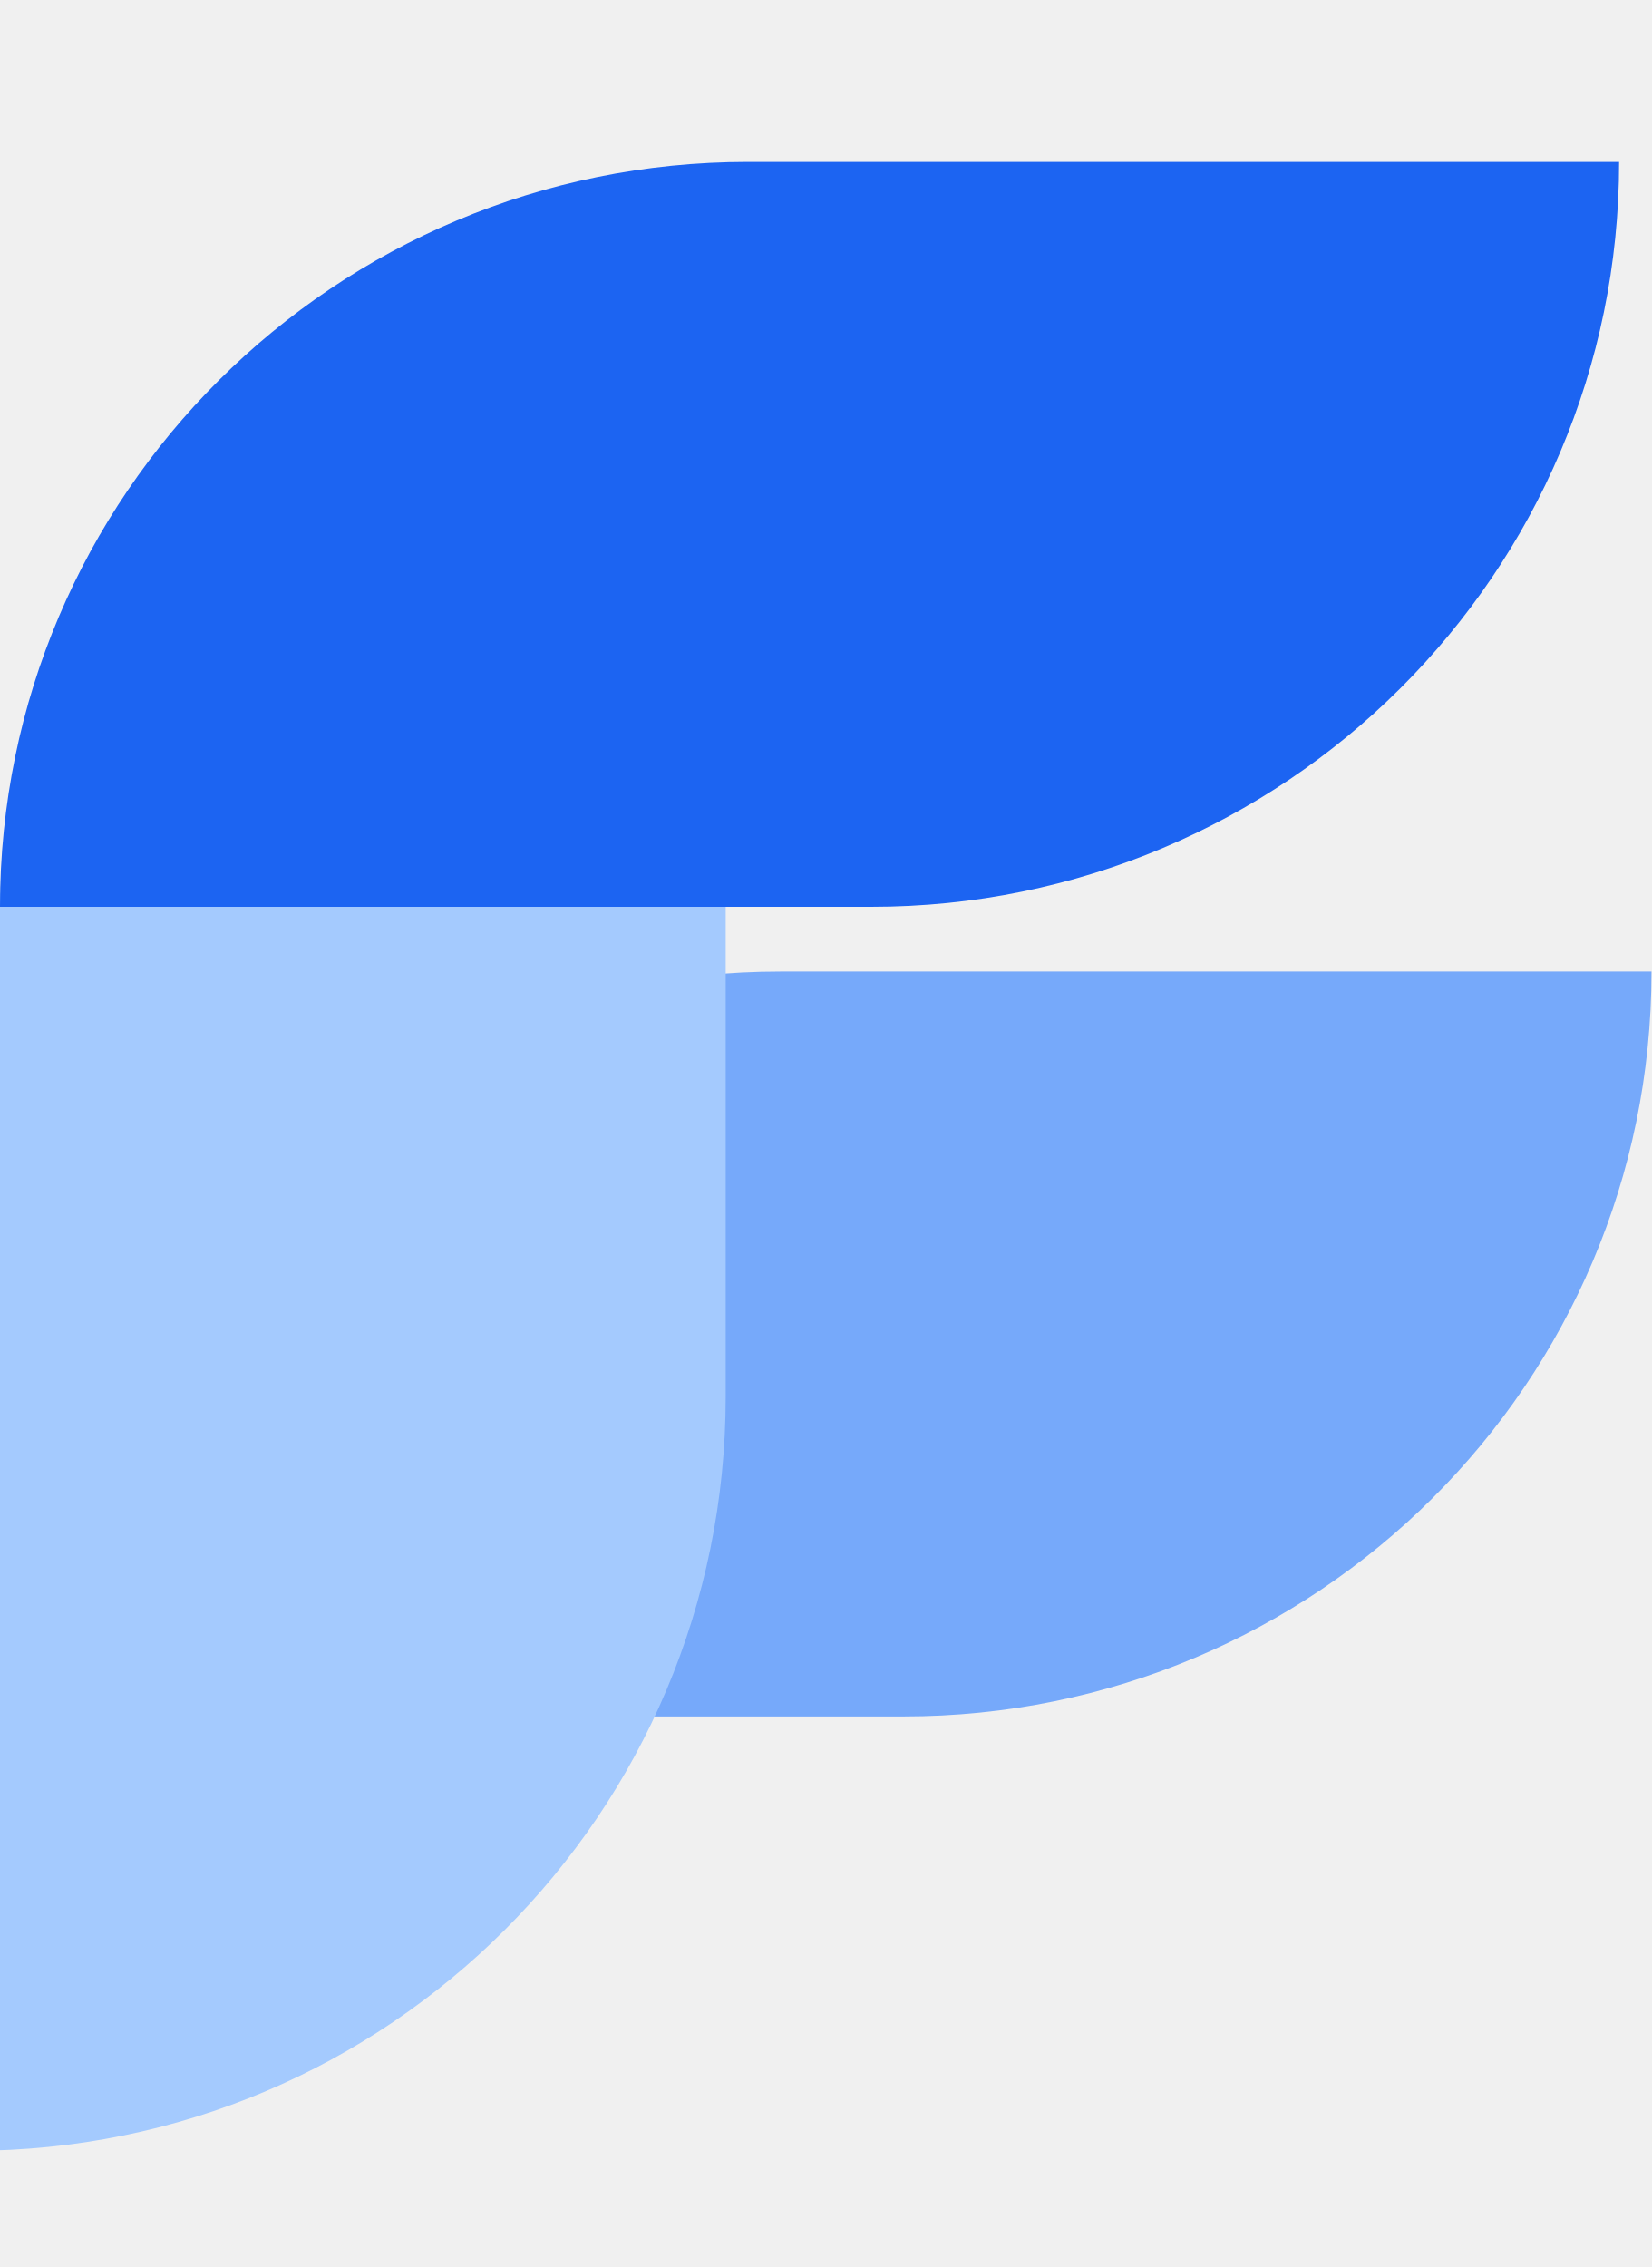
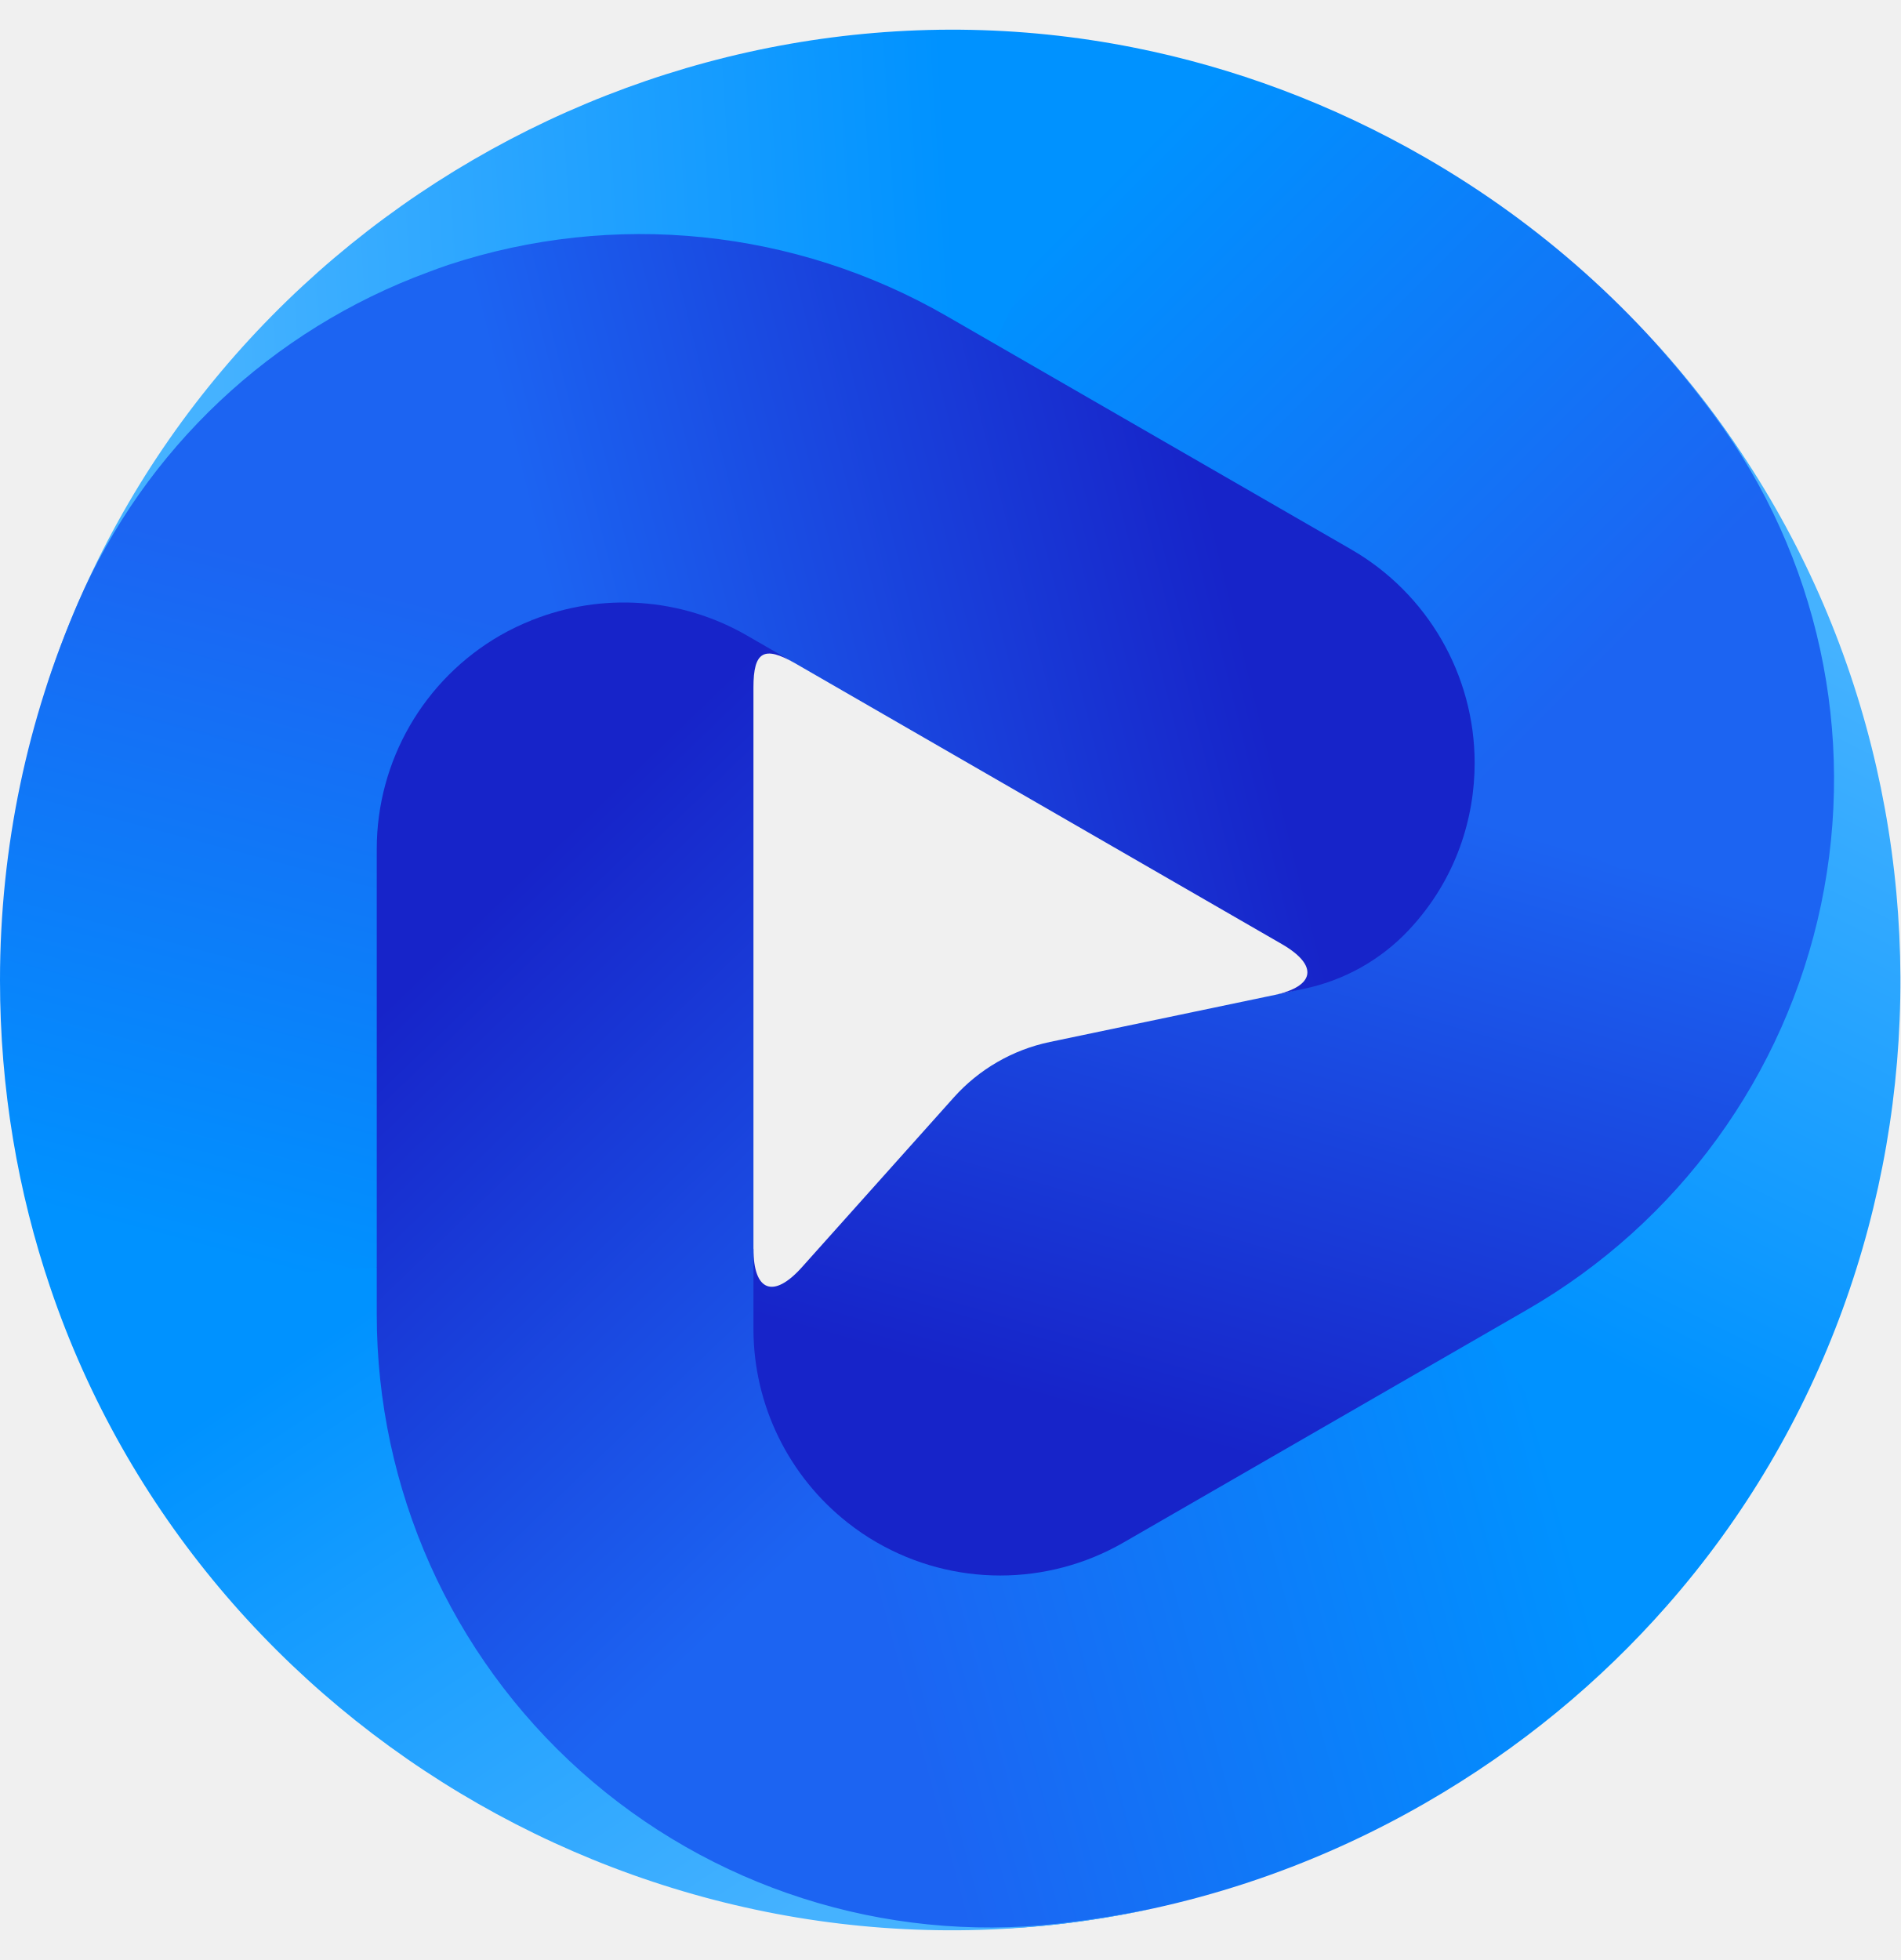
- <svg xmlns="http://www.w3.org/2000/svg" width="51" height="70" viewBox="0 0 51 70" fill="none">
-   <g clip-path="url(#clip0)">
-     <path d="M1 53H27.902C40.659 53 51 42.703 51 30H24.098C11.341 30 1 40.297 1 53Z" fill="#76A9FA" />
-     <path d="M-0.877 32.164L-0.877 66.411C11.985 66.411 22.411 55.985 22.411 43.123L22.411 8.877C10.12 8.981 0.519 19.557 -0.877 32.164Z" fill="#A4CAFE" />
-     <path d="M50 5H23.098C10.341 5 0 15.297 0 28H26.902C39.659 28 50 17.703 50 5Z" fill="#1C64F2" />
-   </g>
+ <svg xmlns="http://www.w3.org/2000/svg" width="32" height="33" viewBox="0 0 32 33" fill="none">
+   <path d="M24.519 13.443C24.445 13.953 24.109 14.647 23.723 15.25C23.235 16.011 22.462 16.543 21.577 16.728L17.68 17.543C17.053 17.674 16.485 18.002 16.059 18.479L13.503 21.336C13.023 21.872 12.687 21.744 12.687 21.024C12.681 21.051 11.419 24.307 14.765 26.237C16.05 26.979 17.901 26.712 19.186 25.971L25.998 22.042C28.546 20.572 30.345 18.086 30.942 15.209C30.966 15.095 30.984 14.981 31.004 14.867L24.519 13.443Z" fill="url(#paint0_linear_2484_3243)" />
+   <path d="M22.753 9.518C24.038 10.259 24.564 11.363 24.564 12.846C24.564 13.048 24.548 13.247 24.519 13.443L27.264 14.621L31.004 14.866C31.483 12.095 30.544 9.242 28.862 6.974C27.596 5.268 25.967 3.787 24.008 2.657C22.417 1.74 20.764 1.135 19.102 0.803L17.236 3.22L16.646 5.996L22.753 9.518Z" fill="url(#paint1_linear_2484_3243)" />
+   <path d="M0.784 11.552C0.783 11.554 0.785 11.555 0.786 11.552C0.93 11.12 1.11 10.639 1.336 10.124C2.513 7.434 4.783 5.641 7.575 4.726C10.367 3.812 13.415 4.132 15.96 5.6L16.646 5.996L19.102 0.803C11.291 -0.757 3.307 3.833 0.794 11.522C0.792 11.525 0.788 11.538 0.784 11.552Z" fill="url(#paint2_linear_2484_3243)" />
+   <path d="M18.92 25.97C17.634 26.712 16.05 26.712 14.765 25.97C14.59 25.87 14.426 25.757 14.27 25.634L12.009 27.189L10.06 30.338C12.223 32.138 15.032 32.716 17.839 32.395C19.951 32.152 22.049 31.483 24.008 30.353C25.599 29.436 26.95 28.308 28.068 27.036L26.906 24.213L25.026 22.448L18.92 25.97Z" fill="url(#paint3_linear_2484_3243)" />
+   <path d="M14.27 25.634C13.28 24.854 12.687 23.657 12.687 22.375V22.248V11.572C12.687 10.969 12.865 10.866 13.388 11.168C12.582 10.703 10.72 9.107 8.421 10.433C7.136 11.175 6.077 12.812 6.077 14.295V22.153C6.077 25.092 7.599 28.157 9.794 30.113C9.881 30.191 9.971 30.264 10.06 30.338L14.27 25.634Z" fill="url(#paint4_linear_2484_3243)" />
+   <path d="M27.91 5.812C27.909 5.811 27.907 5.812 27.909 5.814C28.211 6.154 28.539 6.551 28.872 7.004C30.615 9.368 31.266 12.361 30.663 15.234C30.059 18.107 28.257 20.585 25.713 22.052L25.026 22.448L28.068 27.036C33.327 21.058 33.34 11.855 27.932 5.836C27.929 5.833 27.92 5.823 27.91 5.812Z" fill="url(#paint5_linear_2484_3243)" />
+   <path d="M6.344 14.294C6.344 12.811 7.136 11.441 8.421 10.699C8.596 10.599 8.776 10.513 8.96 10.44L8.743 7.706L7.219 4.579C4.577 5.55 2.44 7.558 1.315 10.147C0.469 12.096 9.792e-06 14.246 0 16.505C0 18.341 0.303 20.073 0.846 21.677L3.874 22.083L6.344 21.339V14.294V14.294Z" fill="url(#paint6_linear_2484_3243)" />
+   <path d="M8.96 10.44C10.132 9.973 11.465 10.058 12.576 10.699L12.687 10.763L21.582 15.894C22.206 16.254 22.15 16.608 21.445 16.756L21.958 16.648C22.633 16.507 23.25 16.162 23.722 15.659C24.533 14.795 24.831 13.752 24.831 12.846C24.83 11.363 24.038 9.993 22.753 9.251L15.941 5.322C13.393 3.853 10.339 3.539 7.546 4.461C7.436 4.497 7.327 4.539 7.219 4.579L8.96 10.44Z" fill="url(#paint7_linear_2484_3243)" />
+   <path d="M19.322 32.152C19.325 32.152 19.324 32.15 19.322 32.15C18.875 32.242 18.367 32.326 17.808 32.389C14.888 32.715 11.968 31.781 9.779 29.823C7.59 27.864 6.344 25.066 6.344 22.131L6.344 21.339L0.846 21.677C3.399 29.216 11.369 33.828 19.291 32.159C19.295 32.158 19.308 32.155 19.322 32.152Z" fill="url(#paint8_linear_2484_3243)" />
  <defs>
-     <clipPath id="clip0">
-       <rect width="51" height="70" fill="white" />
-     </clipPath>
+     <linearGradient id="paint0_linear_2484_3243" x1="20.06" y1="24.27" x2="23.207" y2="13.307" gradientUnits="userSpaceOnUse">
+       <stop stop-color="#1724C9" />
+       <stop offset="1" stop-color="#1C64F2" />
+     </linearGradient>
+     <linearGradient id="paint1_linear_2484_3243" x1="27.309" y1="10.9" x2="19.03" y2="2.65" gradientUnits="userSpaceOnUse">
+       <stop stop-color="#1C64F2" />
+       <stop offset="1" stop-color="#0092FF" />
+     </linearGradient>
+     <linearGradient id="paint2_linear_2484_3243" x1="16.165" y1="5.521" x2="3.674" y2="6.31" gradientUnits="userSpaceOnUse">
+       <stop stop-color="#0092FF" />
+       <stop offset="1" stop-color="#45B2FF" />
+     </linearGradient>
+     <linearGradient id="paint3_linear_2484_3243" x1="15.32" y1="29.163" x2="26.537" y2="26.136" gradientUnits="userSpaceOnUse">
+       <stop stop-color="#1C64F2" />
+       <stop offset="1" stop-color="#0092FF" />
+     </linearGradient>
+     <linearGradient id="paint4_linear_2484_3243" x1="7.269" y1="16.183" x2="15.232" y2="24.435" gradientUnits="userSpaceOnUse">
+       <stop stop-color="#1724C9" />
+       <stop offset="1" stop-color="#1C64F2" />
+     </linearGradient>
+     <linearGradient id="paint5_linear_2484_3243" x1="25.451" y1="22.136" x2="31.007" y2="10.934" gradientUnits="userSpaceOnUse">
+       <stop stop-color="#0092FF" />
+       <stop offset="1" stop-color="#45B2FF" />
+     </linearGradient>
+     <linearGradient id="paint6_linear_2484_3243" x1="5.364" y1="9.631" x2="2.391" y2="20.806" gradientUnits="userSpaceOnUse">
+       <stop stop-color="#1C64F2" />
+       <stop offset="1" stop-color="#0092FF" />
+     </linearGradient>
+     <linearGradient id="paint7_linear_2484_3243" x1="20.543" y1="9.099" x2="9.678" y2="11.804" gradientUnits="userSpaceOnUse">
+       <stop stop-color="#1724C9" />
+       <stop offset="1" stop-color="#1C64F2" />
+     </linearGradient>
+     <linearGradient id="paint8_linear_2484_3243" x1="6.407" y1="21.857" x2="13.333" y2="32.275" gradientUnits="userSpaceOnUse">
+       <stop stop-color="#0092FF" />
+       <stop offset="1" stop-color="#45B2FF" />
+     </linearGradient>
  </defs>
</svg>
